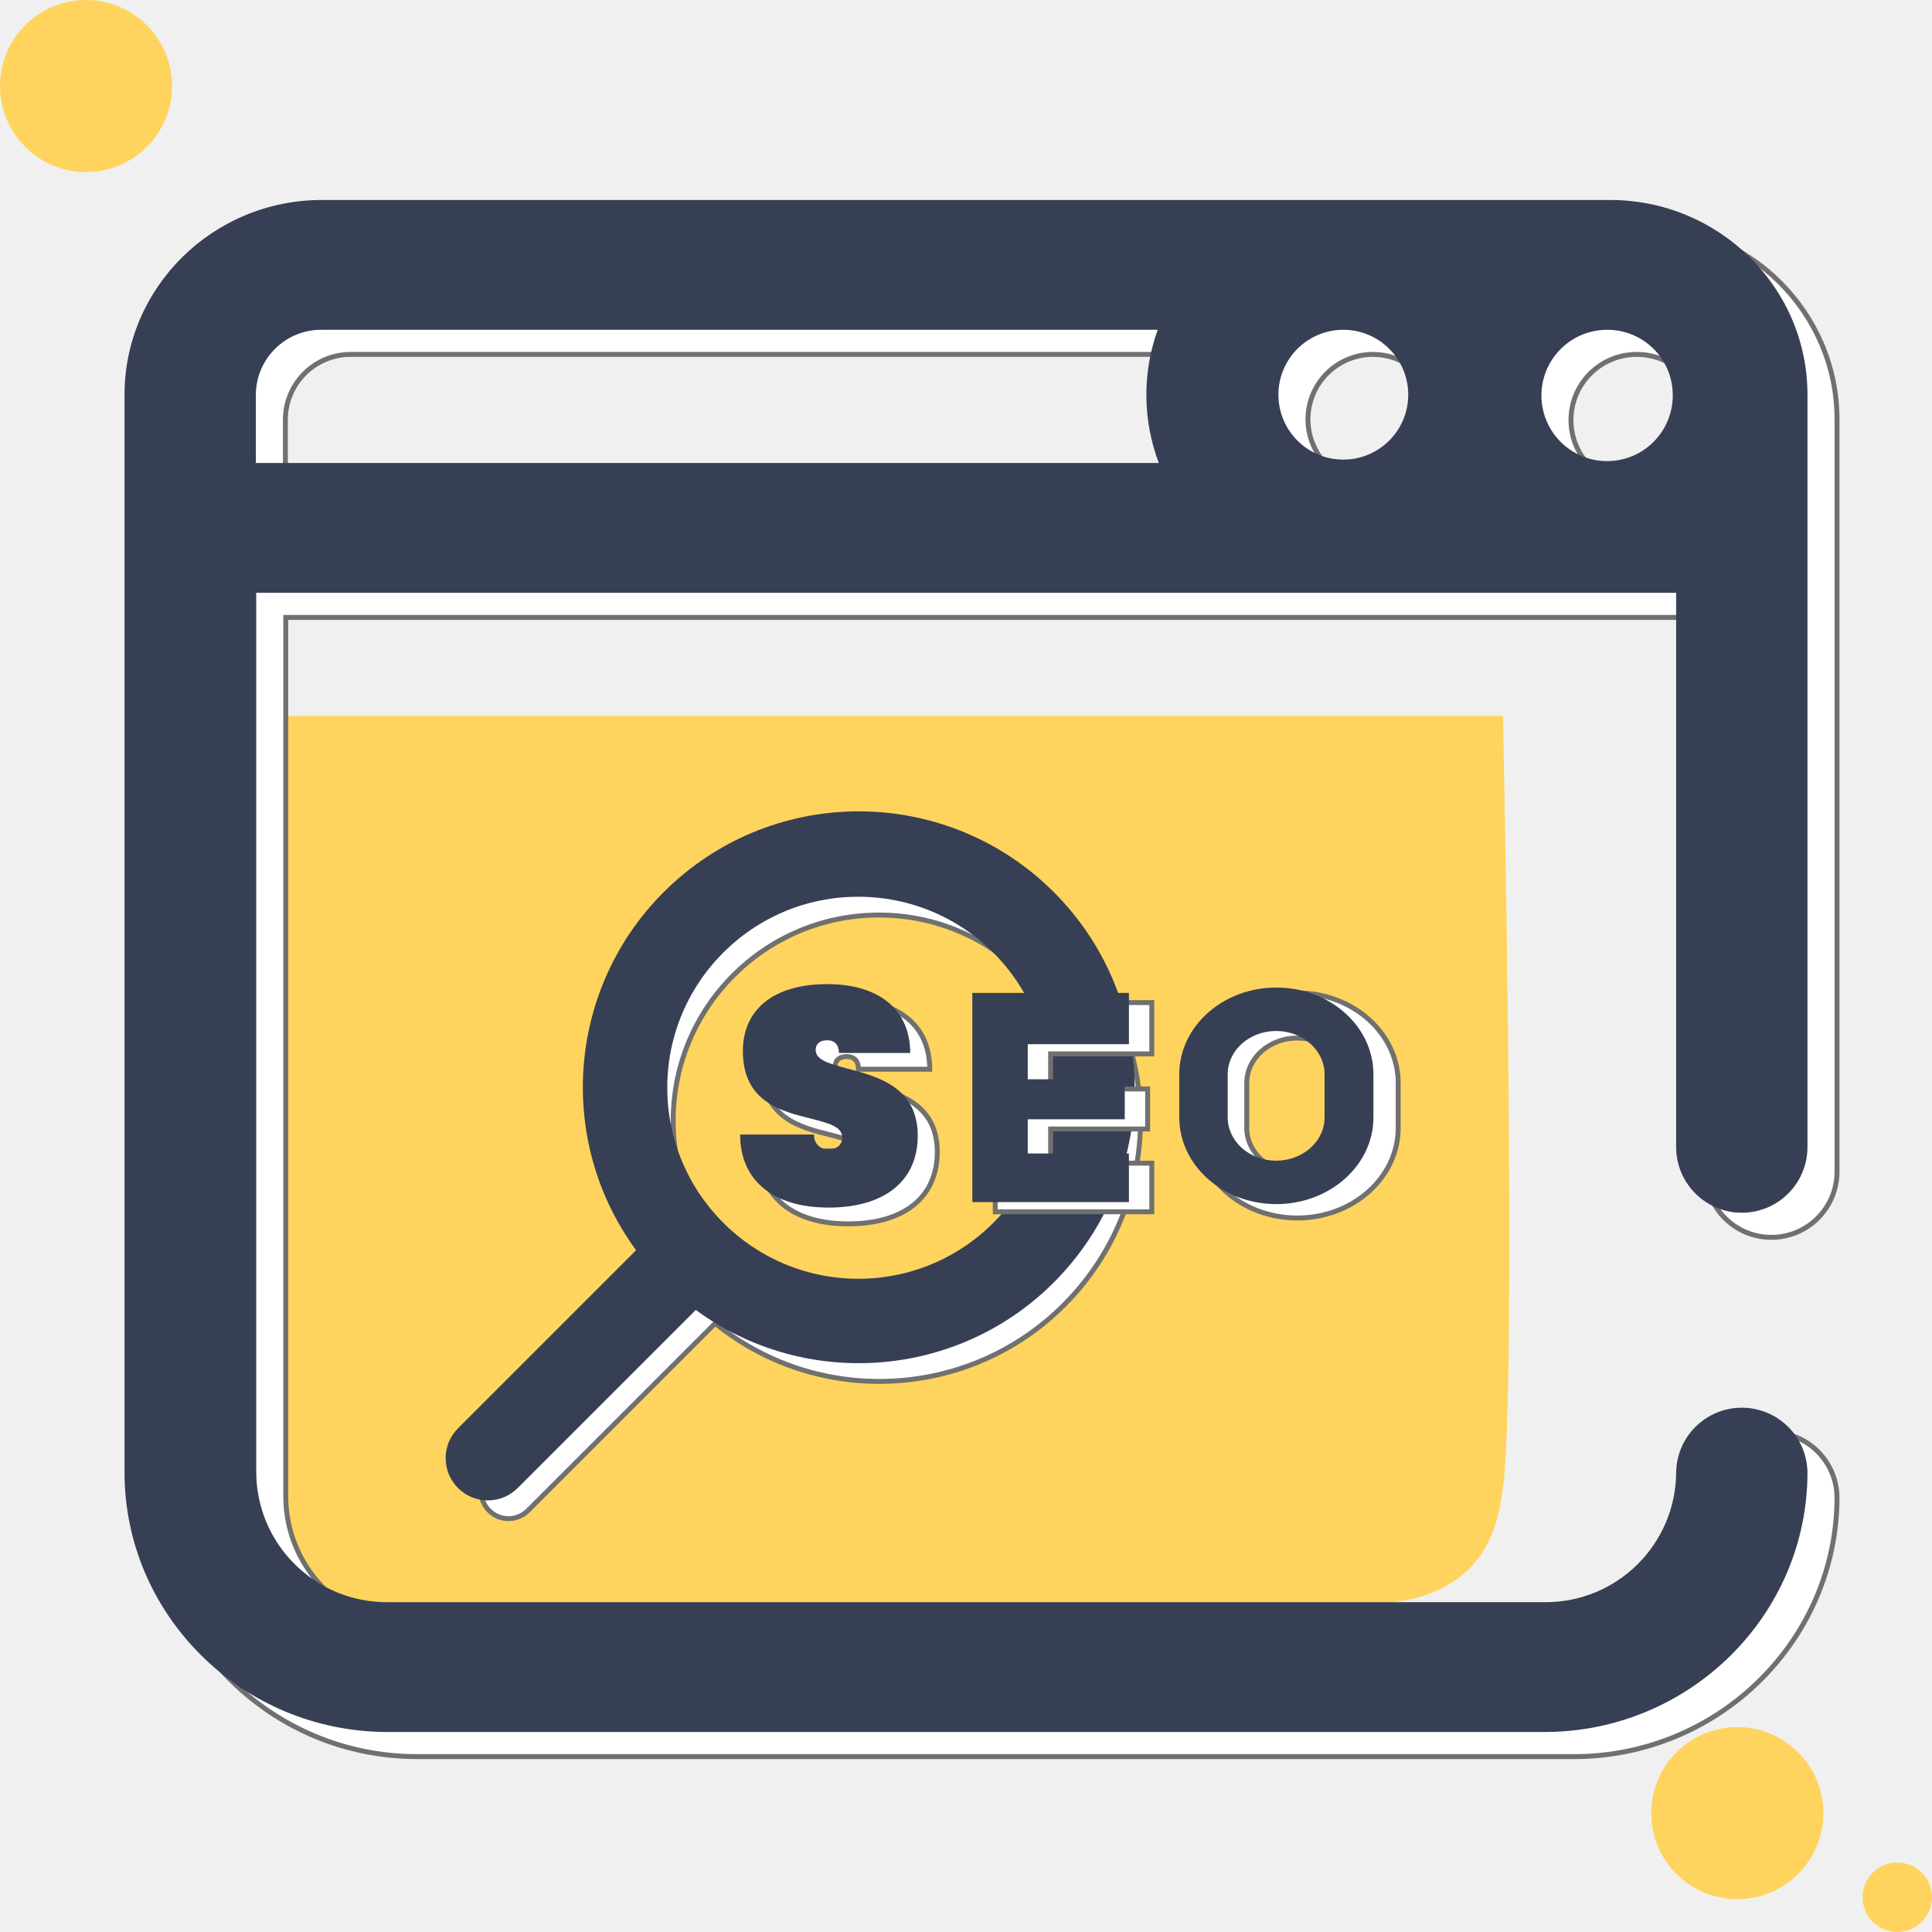
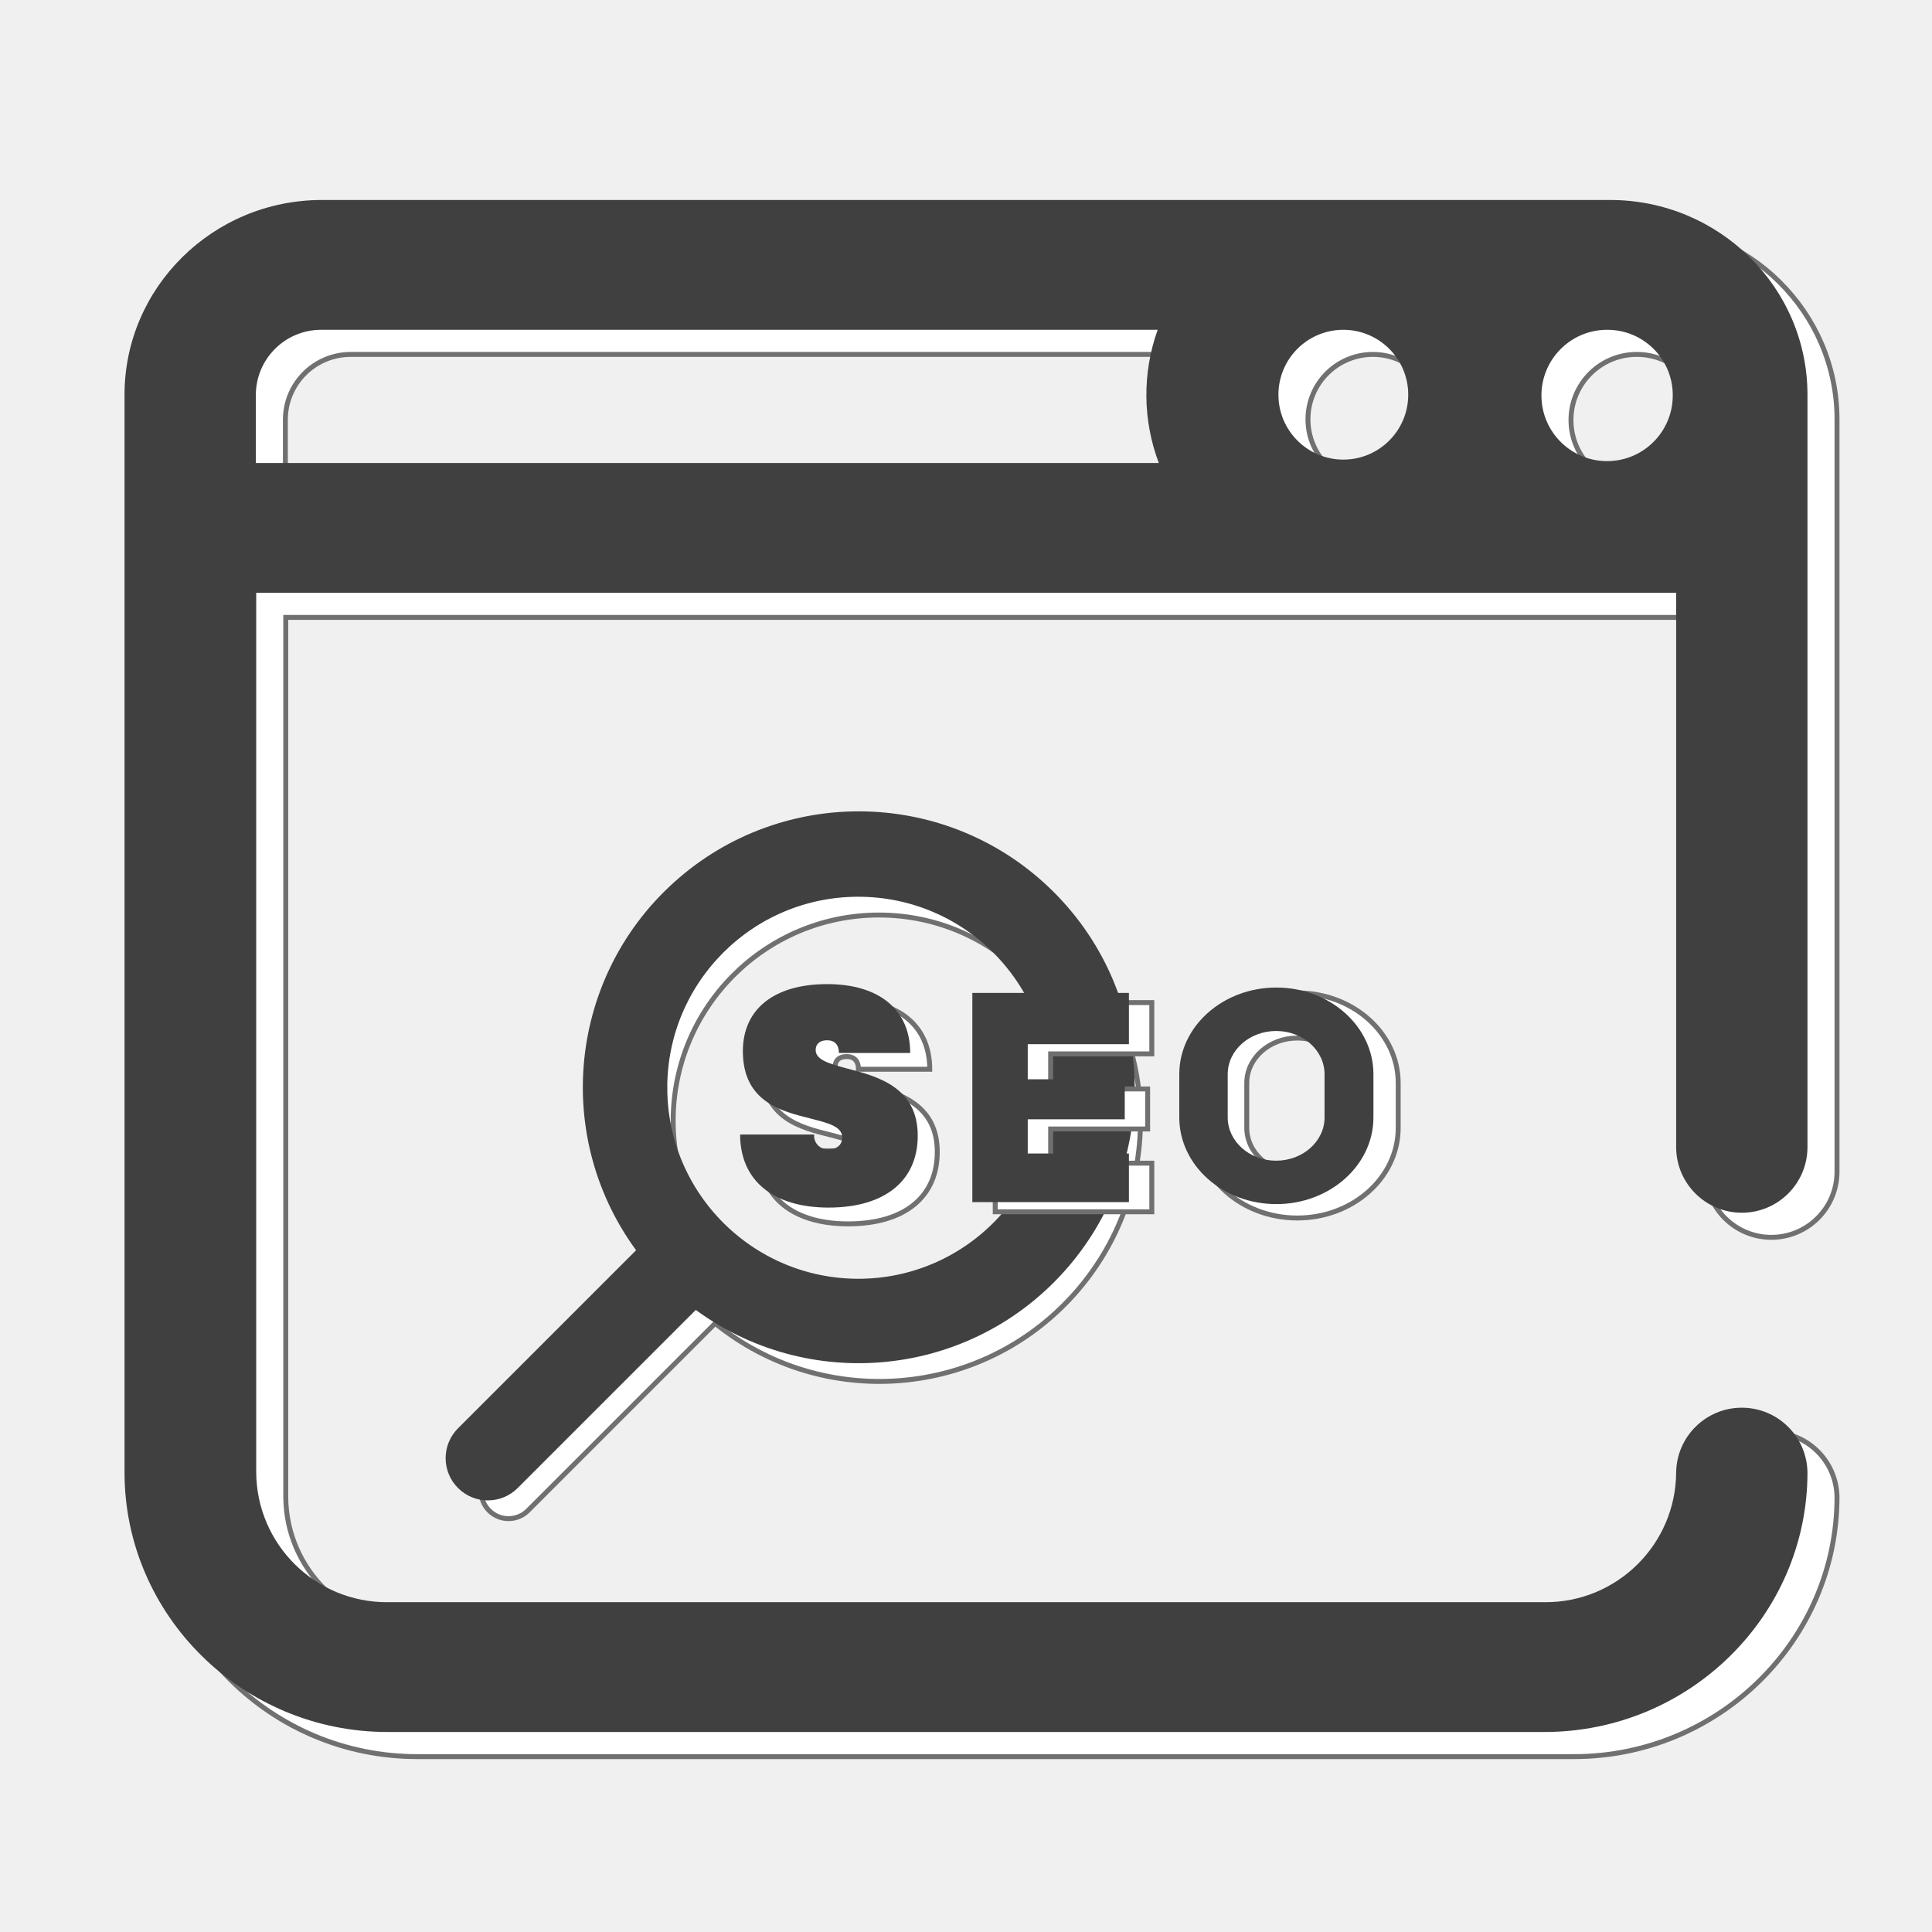
<svg xmlns="http://www.w3.org/2000/svg" id="Component_119_1" data-name="Component 119 – 1" width="392.38" height="392.378" viewBox="0 0 392.38 392.378">
-   <path id="Path_311" data-name="Path 311" d="M877.3,289.764c-.69,4.981-1.839,11.342-6.9,16.4-5.6,5.518-13.028,6.591-16.554,6.821H647.47a23.338,23.338,0,0,1-23.451-23.144V132.89H877.3S880.219,268.153,877.3,289.764Z" transform="translate(-572.059 12.489)" fill="#ffd45e" />
  <path id="Path_1976" data-name="Path 1976" d="M905.067,33.128H643.43c-22.148,0-40.081,17.78-40.081,39.544V291.545c0,29.045,23.987,52.726,53.416,52.726H891.732c29.428,0,53.416-23.681,53.416-52.726a13.336,13.336,0,0,0-26.669,0,26.525,26.525,0,0,1-26.67,26.363H656.765a26.526,26.526,0,0,1-26.67-26.363V112.906H918.478V225.638a13.336,13.336,0,0,0,26.67,0V72.672C945.149,50.908,927.215,33.128,905.067,33.128ZM851.038,59.491A13.182,13.182,0,1,1,837.7,72.672,13.181,13.181,0,0,1,851.038,59.491Zm66.75,13.181a13.336,13.336,0,1,1-13.49-13.18h.151a13.263,13.263,0,0,1,13.34,13.181Zm-287.77,0a13.262,13.262,0,0,1,13.331-13.181H813.18a39.125,39.125,0,0,0,.23,27.053H630.018Z" transform="translate(-572.059 12.489)" fill="#fff" stroke="#707070" stroke-width="1" />
-   <path id="Path_312" data-name="Path 312" d="M899.067,28.128H637.43c-22.148,0-40.081,17.78-40.081,39.544V286.545c0,29.045,23.987,52.726,53.416,52.726H885.732c29.428,0,53.416-23.681,53.416-52.726a13.336,13.336,0,0,0-26.669,0,26.525,26.525,0,0,1-26.67,26.363H650.765a26.526,26.526,0,0,1-26.67-26.363V107.906H912.478V220.638a13.336,13.336,0,0,0,26.67,0V67.672C939.149,45.908,921.215,28.128,899.067,28.128ZM845.038,54.491A13.182,13.182,0,1,1,831.7,67.672,13.181,13.181,0,0,1,845.038,54.491Zm66.75,13.181a13.336,13.336,0,1,1-13.49-13.18h.151a13.263,13.263,0,0,1,13.34,13.181Zm-287.77,0a13.262,13.262,0,0,1,13.331-13.181H807.18a39.125,39.125,0,0,0,.23,27.053H624.018Z" transform="translate(-572.059 12.489)" fill="#373f54" />
-   <circle id="Ellipse_126" data-name="Ellipse 126" cx="17.473" cy="17.473" r="17.473" fill="#ffd45e" />
-   <circle id="Ellipse_127" data-name="Ellipse 127" cx="17.473" cy="17.473" r="17.473" transform="translate(335.362 350.764)" fill="#ffd45e" />
-   <circle id="Ellipse_128" data-name="Ellipse 128" cx="7.051" cy="7.051" r="7.051" transform="translate(378.278 378.276)" fill="#ffd45e" />
+   <path id="Path_312" data-name="Path 312" d="M899.067,28.128H637.43c-22.148,0-40.081,17.78-40.081,39.544V286.545c0,29.045,23.987,52.726,53.416,52.726H885.732c29.428,0,53.416-23.681,53.416-52.726a13.336,13.336,0,0,0-26.669,0,26.525,26.525,0,0,1-26.67,26.363H650.765a26.526,26.526,0,0,1-26.67-26.363V107.906H912.478V220.638a13.336,13.336,0,0,0,26.67,0V67.672C939.149,45.908,921.215,28.128,899.067,28.128ZM845.038,54.491A13.182,13.182,0,1,1,831.7,67.672,13.181,13.181,0,0,1,845.038,54.491Zm66.75,13.181a13.336,13.336,0,1,1-13.49-13.18h.151a13.263,13.263,0,0,1,13.34,13.181Zm-287.77,0a13.262,13.262,0,0,1,13.331-13.181H807.18a39.125,39.125,0,0,0,.23,27.053H624.018Z" transform="translate(-572.059 12.489)" fill="#404040" />
  <path id="Path_7753" data-name="Path 7753" d="M671.4,294.307a5.568,5.568,0,0,0,7.879,0l38.033-38.033a53.03,53.03,0,1,0-7.88-7.879L671.4,286.427A5.567,5.567,0,0,0,671.4,294.307Zm37.375-79.17a41.794,41.794,0,1,1,41.794,41.8A41.838,41.838,0,0,1,708.773,215.137Z" transform="translate(-572.059 12.489)" fill="#fff" stroke="#707070" stroke-width="1" />
-   <path id="Path_7754" data-name="Path 7754" d="M667.2,287.6a5.57,5.57,0,0,0,7.88,0l38.033-38.033a53.038,53.038,0,1,0-7.88-7.88L667.2,279.715A5.568,5.568,0,0,0,667.2,287.6Zm37.376-79.17a41.794,41.794,0,1,1,41.794,41.795A41.838,41.838,0,0,1,704.578,208.425Z" transform="translate(-572.059 12.489)" fill="#373f54" stroke="#373f54" stroke-miterlimit="10" stroke-width="6" />
+   <path id="Path_7754" data-name="Path 7754" d="M667.2,287.6a5.57,5.57,0,0,0,7.88,0l38.033-38.033a53.038,53.038,0,1,0-7.88-7.88L667.2,279.715A5.568,5.568,0,0,0,667.2,287.6Zm37.376-79.17a41.794,41.794,0,1,1,41.794,41.795A41.838,41.838,0,0,1,704.578,208.425Z" transform="translate(-572.059 12.489)" fill="#404040" stroke="#404040" stroke-miterlimit="10" stroke-width="6" />
  <g id="Group_4835" data-name="Group 4835" transform="translate(-572.059 12.489)">
    <path id="Path_7755" data-name="Path 7755" d="M744.316,236.072c11.348,0,18.1-5.4,18.1-14.6,0-9.877-8.159-12.024-14.231-13.618-3.62-.981-6.5-1.719-6.5-3.8,0-1.227.86-1.963,2.331-1.963,1.534,0,2.393.92,2.393,2.579h14.477c0-8.772-6.257-13.986-16.87-13.986-10.8,0-17.114,5.092-17.114,13.618,0,10.305,7.852,12.207,13.74,13.679,3.558.92,6.441,1.6,6.441,3.865,0,1.533-1.166,2.392-2.76,2.392a2.755,2.755,0,0,1-2.949-2.547,2.806,2.806,0,0,1,0-.458H726.342C726.342,230.551,733.029,236.072,744.316,236.072Z" fill="#fff" stroke="#707070" stroke-width="1" />
-     <path id="Path_7756" data-name="Path 7756" d="M740.348,232.765c11.349,0,18.1-5.4,18.1-14.6,0-9.876-8.159-12.023-14.232-13.617-3.619-.982-6.5-1.72-6.5-3.8,0-1.226.859-1.962,2.331-1.962,1.533,0,2.392.92,2.392,2.579h14.477c0-8.772-6.257-13.986-16.869-13.986-10.8,0-17.115,5.091-17.115,13.617,0,10.306,7.852,12.208,13.741,13.68,3.557.92,6.441,1.6,6.441,3.864,0,1.534-1.166,2.393-2.761,2.393a2.756,2.756,0,0,1-2.949-2.547,2.706,2.706,0,0,1,.005-.459H722.375C722.375,227.244,729.062,232.765,740.348,232.765Z" fill="#373f54" />
+     <path id="Path_7756" data-name="Path 7756" d="M740.348,232.765c11.349,0,18.1-5.4,18.1-14.6,0-9.876-8.159-12.023-14.232-13.617-3.619-.982-6.5-1.72-6.5-3.8,0-1.226.859-1.962,2.331-1.962,1.533,0,2.392.92,2.392,2.579h14.477c0-8.772-6.257-13.986-16.869-13.986-10.8,0-17.115,5.091-17.115,13.617,0,10.306,7.852,12.208,13.741,13.68,3.557.92,6.441,1.6,6.441,3.864,0,1.534-1.166,2.393-2.761,2.393a2.756,2.756,0,0,1-2.949-2.547,2.706,2.706,0,0,1,.005-.459H722.375C722.375,227.244,729.062,232.765,740.348,232.765Z" fill="#404040" />
    <g id="Group_4833" data-name="Group 4833">
      <path id="Path_7757" data-name="Path 7757" d="M805.987,233.619h-31.8V191.134h31.8v10.413H785.441v7.127h19.7V216.8h-19.7v6.944h20.546Z" fill="#fff" stroke="#707070" stroke-width="1" />
    </g>
    <g id="Group_4834" data-name="Group 4834">
-       <path id="Path_7758" data-name="Path 7758" d="M801.337,231.653h-31.8V189.168h31.8v10.413H780.79v7.127h19.7v8.127h-19.7v6.944h20.547Z" fill="#373f54" />
+       <path id="Path_7758" data-name="Path 7758" d="M801.337,231.653h-31.8V189.168h31.8v10.413H780.79v7.127h19.7v8.127h-19.7v6.944h20.547Z" fill="#404040" />
    </g>
    <path id="Path_7759" data-name="Path 7759" d="M835.539,189.168c-11.323,0-20.487,8.225-20.487,18.294v9.125c0,10.111,9.164,18.294,20.487,18.294,11.276,0,20.488-8.183,20.488-18.294v-9.125C856.027,197.393,846.863,189.168,835.539,189.168Zm10.172,27.419c0,5.056-4.606,9.126-10.22,9.126-5.661,0-10.219-4.113-10.219-9.126v-9.125c0-5.056,4.606-9.126,10.219-9.126,5.662,0,10.22,4.113,10.22,9.126Z" fill="#fff" stroke="#707070" stroke-width="1" />
-     <path id="Path_7760" data-name="Path 7760" d="M831.281,188.076c-10.9,0-19.715,7.915-19.715,17.6v8.782c0,9.729,8.819,17.6,19.715,17.6,10.85,0,19.715-7.874,19.715-17.6v-8.782C851,195.991,842.177,188.076,831.281,188.076Zm9.788,26.385c0,4.864-4.432,8.781-9.834,8.781-5.448,0-9.834-3.958-9.834-8.781v-8.782c0-4.864,4.432-8.781,9.834-8.781,5.448,0,9.834,3.958,9.834,8.781Z" fill="#373f54" />
+     <path id="Path_7760" data-name="Path 7760" d="M831.281,188.076c-10.9,0-19.715,7.915-19.715,17.6v8.782c0,9.729,8.819,17.6,19.715,17.6,10.85,0,19.715-7.874,19.715-17.6v-8.782C851,195.991,842.177,188.076,831.281,188.076Zm9.788,26.385c0,4.864-4.432,8.781-9.834,8.781-5.448,0-9.834-3.958-9.834-8.781v-8.782c0-4.864,4.432-8.781,9.834-8.781,5.448,0,9.834,3.958,9.834,8.781Z" fill="#404040" />
  </g>
</svg>
